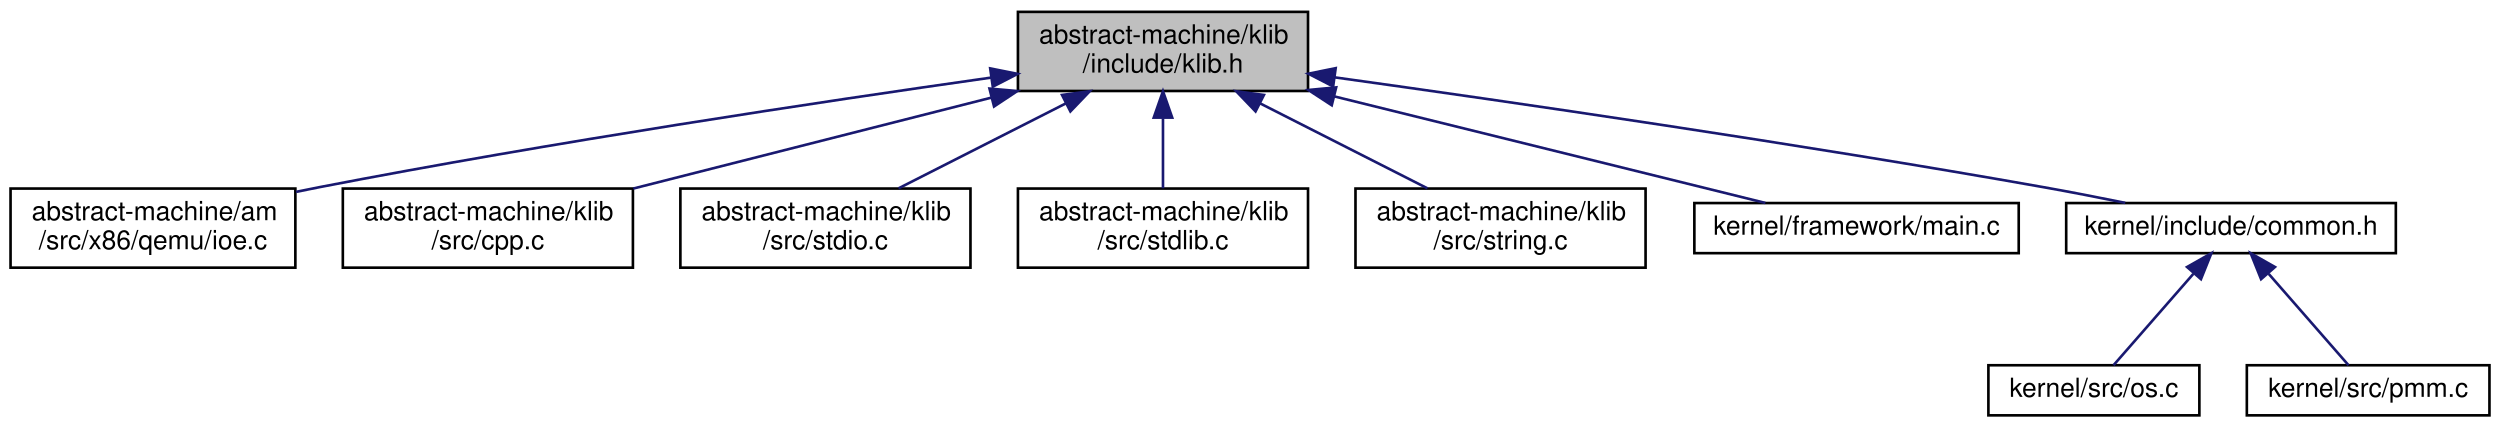
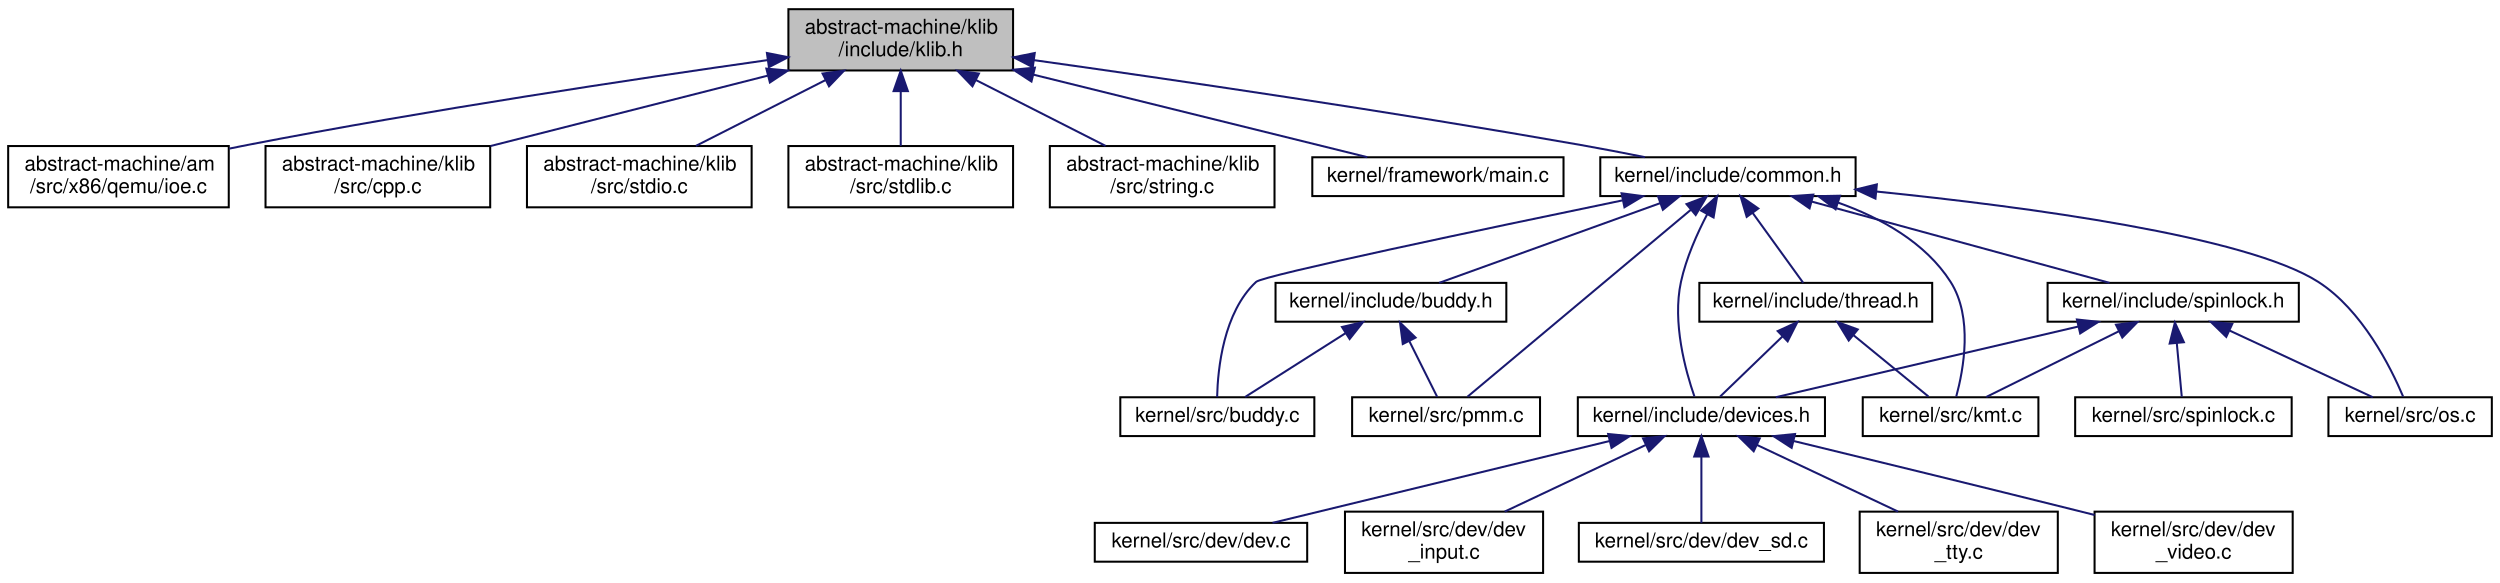
- <svg xmlns="http://www.w3.org/2000/svg" xmlns:xlink="http://www.w3.org/1999/xlink" width="948pt" height="162pt" viewBox="0.00 0.00 948.00 162.00">
-   <g id="graph0" class="graph" transform="scale(1 1) rotate(0) translate(4 158)">
+ <svg xmlns="http://www.w3.org/2000/svg" xmlns:xlink="http://www.w3.org/1999/xlink" width="1224pt" height="285pt" viewBox="0.00 0.00 1224.00 285.00">
+   <g id="graph0" class="graph" transform="scale(1 1) rotate(0) translate(4 281)">
    <g id="node1" class="node">
      <g id="a_node1">
        <a xlink:title=" ">
-           <polygon fill="#bfbfbf" stroke="black" points="382,-123.5 382,-153.5 492,-153.5 492,-123.5 382,-123.5" />
-           <text text-anchor="start" x="390" y="-141.5" font-family="Helvetica,sans-Serif" font-size="10.00">abstract-machine/klib</text>
-           <text text-anchor="middle" x="437" y="-130.5" font-family="Helvetica,sans-Serif" font-size="10.00">/include/klib.h</text>
+           <polygon fill="#bfbfbf" stroke="black" points="382,-246.5 382,-276.5 492,-276.5 492,-246.5 382,-246.5" />
+           <text text-anchor="start" x="390" y="-264.5" font-family="Helvetica,sans-Serif" font-size="10.00">abstract-machine/klib</text>
+           <text text-anchor="middle" x="437" y="-253.5" font-family="Helvetica,sans-Serif" font-size="10.00">/include/klib.h</text>
        </a>
      </g>
    </g>
    <g id="node2" class="node">
      <g id="a_node2">
        <a xlink:href="ioe_8c.html" target="_top" xlink:title=" ">
-           <polygon fill="none" stroke="black" points="0,-56.5 0,-86.5 108,-86.5 108,-56.5 0,-56.5" />
-           <text text-anchor="start" x="8" y="-74.5" font-family="Helvetica,sans-Serif" font-size="10.00">abstract-machine/am</text>
-           <text text-anchor="middle" x="54" y="-63.5" font-family="Helvetica,sans-Serif" font-size="10.00">/src/x86/qemu/ioe.c</text>
+           <polygon fill="none" stroke="black" points="0,-179.5 0,-209.5 108,-209.5 108,-179.5 0,-179.5" />
+           <text text-anchor="start" x="8" y="-197.5" font-family="Helvetica,sans-Serif" font-size="10.00">abstract-machine/am</text>
+           <text text-anchor="middle" x="54" y="-186.5" font-family="Helvetica,sans-Serif" font-size="10.00">/src/x86/qemu/ioe.c</text>
        </a>
      </g>
    </g>
    <g id="edge1" class="edge">
-       <path fill="none" stroke="midnightblue" d="M371.8,-128.57C306.97,-119.37 204.79,-104.01 117,-87 114.14,-86.44 111.2,-85.85 108.25,-85.24" />
-       <polygon fill="midnightblue" stroke="midnightblue" points="371.48,-132.06 381.87,-129.99 372.46,-125.13 371.48,-132.06" />
+       <path fill="none" stroke="midnightblue" d="M371.8,-251.57C306.97,-242.37 204.79,-227.01 117,-210 114.14,-209.44 111.2,-208.85 108.25,-208.24" />
+       <polygon fill="midnightblue" stroke="midnightblue" points="371.48,-255.06 381.87,-252.99 372.46,-248.13 371.48,-255.06" />
    </g>
    <g id="node3" class="node">
      <g id="a_node3">
        <a xlink:href="cpp_8c.html" target="_top" xlink:title=" ">
-           <polygon fill="none" stroke="black" points="126,-56.5 126,-86.5 236,-86.5 236,-56.5 126,-56.5" />
-           <text text-anchor="start" x="134" y="-74.5" font-family="Helvetica,sans-Serif" font-size="10.00">abstract-machine/klib</text>
-           <text text-anchor="middle" x="181" y="-63.5" font-family="Helvetica,sans-Serif" font-size="10.00">/src/cpp.c</text>
+           <polygon fill="none" stroke="black" points="126,-179.5 126,-209.5 236,-209.5 236,-179.5 126,-179.5" />
+           <text text-anchor="start" x="134" y="-197.5" font-family="Helvetica,sans-Serif" font-size="10.00">abstract-machine/klib</text>
+           <text text-anchor="middle" x="181" y="-186.5" font-family="Helvetica,sans-Serif" font-size="10.00">/src/cpp.c</text>
        </a>
      </g>
    </g>
    <g id="edge2" class="edge">
-       <path fill="none" stroke="midnightblue" d="M371.92,-120.98C329.96,-110.32 275.98,-96.62 236.13,-86.5" />
-       <polygon fill="midnightblue" stroke="midnightblue" points="371.21,-124.41 381.77,-123.48 372.94,-117.62 371.21,-124.41" />
+       <path fill="none" stroke="midnightblue" d="M371.92,-243.98C329.96,-233.32 275.98,-219.62 236.13,-209.5" />
+       <polygon fill="midnightblue" stroke="midnightblue" points="371.21,-247.41 381.77,-246.48 372.94,-240.62 371.21,-247.41" />
    </g>
    <g id="node4" class="node">
      <g id="a_node4">
        <a xlink:href="stdio_8c.html" target="_top" xlink:title=" ">
-           <polygon fill="none" stroke="black" points="254,-56.5 254,-86.5 364,-86.5 364,-56.5 254,-56.5" />
-           <text text-anchor="start" x="262" y="-74.5" font-family="Helvetica,sans-Serif" font-size="10.00">abstract-machine/klib</text>
-           <text text-anchor="middle" x="309" y="-63.5" font-family="Helvetica,sans-Serif" font-size="10.00">/src/stdio.c</text>
+           <polygon fill="none" stroke="black" points="254,-179.5 254,-209.5 364,-209.5 364,-179.5 254,-179.5" />
+           <text text-anchor="start" x="262" y="-197.5" font-family="Helvetica,sans-Serif" font-size="10.00">abstract-machine/klib</text>
+           <text text-anchor="middle" x="309" y="-186.5" font-family="Helvetica,sans-Serif" font-size="10.00">/src/stdio.c</text>
        </a>
      </g>
    </g>
    <g id="edge3" class="edge">
-       <path fill="none" stroke="midnightblue" d="M400.28,-118.85C380.04,-108.58 355.33,-96.03 336.72,-86.58" />
-       <polygon fill="midnightblue" stroke="midnightblue" points="398.72,-121.99 409.23,-123.4 401.89,-115.75 398.72,-121.99" />
+       <path fill="none" stroke="midnightblue" d="M400.28,-241.85C380.04,-231.58 355.33,-219.03 336.72,-209.58" />
+       <polygon fill="midnightblue" stroke="midnightblue" points="398.72,-244.99 409.23,-246.4 401.89,-238.75 398.72,-244.99" />
    </g>
    <g id="node5" class="node">
      <g id="a_node5">
        <a xlink:href="stdlib_8c.html" target="_top" xlink:title=" ">
-           <polygon fill="none" stroke="black" points="382,-56.5 382,-86.5 492,-86.5 492,-56.5 382,-56.5" />
-           <text text-anchor="start" x="390" y="-74.5" font-family="Helvetica,sans-Serif" font-size="10.00">abstract-machine/klib</text>
-           <text text-anchor="middle" x="437" y="-63.5" font-family="Helvetica,sans-Serif" font-size="10.00">/src/stdlib.c</text>
+           <polygon fill="none" stroke="black" points="382,-179.5 382,-209.5 492,-209.5 492,-179.5 382,-179.5" />
+           <text text-anchor="start" x="390" y="-197.5" font-family="Helvetica,sans-Serif" font-size="10.00">abstract-machine/klib</text>
+           <text text-anchor="middle" x="437" y="-186.5" font-family="Helvetica,sans-Serif" font-size="10.00">/src/stdlib.c</text>
        </a>
      </g>
    </g>
    <g id="edge4" class="edge">
-       <path fill="none" stroke="midnightblue" d="M437,-113.11C437,-104.15 437,-94.32 437,-86.58" />
-       <polygon fill="midnightblue" stroke="midnightblue" points="433.5,-113.4 437,-123.4 440.5,-113.4 433.5,-113.4" />
+       <path fill="none" stroke="midnightblue" d="M437,-236.11C437,-227.15 437,-217.32 437,-209.58" />
+       <polygon fill="midnightblue" stroke="midnightblue" points="433.5,-236.4 437,-246.4 440.5,-236.4 433.5,-236.4" />
    </g>
    <g id="node6" class="node">
      <g id="a_node6">
        <a xlink:href="string_8c.html" target="_top" xlink:title=" ">
-           <polygon fill="none" stroke="black" points="510,-56.5 510,-86.5 620,-86.5 620,-56.5 510,-56.5" />
-           <text text-anchor="start" x="518" y="-74.5" font-family="Helvetica,sans-Serif" font-size="10.00">abstract-machine/klib</text>
-           <text text-anchor="middle" x="565" y="-63.5" font-family="Helvetica,sans-Serif" font-size="10.00">/src/string.c</text>
+           <polygon fill="none" stroke="black" points="510,-179.5 510,-209.5 620,-209.5 620,-179.5 510,-179.5" />
+           <text text-anchor="start" x="518" y="-197.5" font-family="Helvetica,sans-Serif" font-size="10.00">abstract-machine/klib</text>
+           <text text-anchor="middle" x="565" y="-186.5" font-family="Helvetica,sans-Serif" font-size="10.00">/src/string.c</text>
        </a>
      </g>
    </g>
    <g id="edge5" class="edge">
-       <path fill="none" stroke="midnightblue" d="M473.72,-118.85C493.96,-108.58 518.67,-96.03 537.28,-86.58" />
-       <polygon fill="midnightblue" stroke="midnightblue" points="472.11,-115.75 464.77,-123.4 475.28,-121.99 472.11,-115.75" />
+       <path fill="none" stroke="midnightblue" d="M473.72,-241.85C493.96,-231.58 518.67,-219.03 537.28,-209.58" />
+       <polygon fill="midnightblue" stroke="midnightblue" points="472.11,-238.75 464.77,-246.4 475.28,-244.99 472.11,-238.75" />
    </g>
    <g id="node7" class="node">
      <g id="a_node7">
        <a xlink:href="main_8c.html" target="_top" xlink:title=" ">
-           <polygon fill="none" stroke="black" points="638.5,-62 638.5,-81 761.5,-81 761.5,-62 638.5,-62" />
-           <text text-anchor="middle" x="700" y="-69" font-family="Helvetica,sans-Serif" font-size="10.00">kernel/framework/main.c</text>
+           <polygon fill="none" stroke="black" points="638.5,-185 638.5,-204 761.5,-204 761.5,-185 638.5,-185" />
+           <text text-anchor="middle" x="700" y="-192" font-family="Helvetica,sans-Serif" font-size="10.00">kernel/framework/main.c</text>
        </a>
      </g>
    </g>
    <g id="edge6" class="edge">
-       <path fill="none" stroke="midnightblue" d="M501.89,-121.46C553.59,-108.68 623.97,-91.29 665.43,-81.04" />
-       <polygon fill="midnightblue" stroke="midnightblue" points="501,-118.08 492.13,-123.87 502.68,-124.87 501,-118.08" />
+       <path fill="none" stroke="midnightblue" d="M501.89,-244.46C553.59,-231.68 623.97,-214.29 665.43,-204.04" />
+       <polygon fill="midnightblue" stroke="midnightblue" points="501,-241.08 492.13,-246.87 502.68,-247.87 501,-241.08" />
    </g>
    <g id="node8" class="node">
      <g id="a_node8">
        <a xlink:href="common_8h.html" target="_top" xlink:title=" ">
-           <polygon fill="none" stroke="black" points="779.5,-62 779.5,-81 904.5,-81 904.5,-62 779.5,-62" />
-           <text text-anchor="middle" x="842" y="-69" font-family="Helvetica,sans-Serif" font-size="10.00">kernel/include/common.h</text>
+           <polygon fill="none" stroke="black" points="779.5,-185 779.5,-204 904.5,-204 904.5,-185 779.5,-185" />
+           <text text-anchor="middle" x="842" y="-192" font-family="Helvetica,sans-Serif" font-size="10.00">kernel/include/common.h</text>
        </a>
      </g>
    </g>
    <g id="edge7" class="edge">
-       <path fill="none" stroke="midnightblue" d="M502.16,-128.66C569.6,-119.27 677.91,-103.53 771,-87 781.03,-85.22 791.83,-83.11 801.89,-81.07" />
-       <polygon fill="midnightblue" stroke="midnightblue" points="501.53,-125.21 492.11,-130.05 502.49,-132.15 501.53,-125.21" />
+       <path fill="none" stroke="midnightblue" d="M502.25,-251.55C569.5,-242.11 677.3,-226.35 770,-210 780.17,-208.21 791.11,-206.1 801.32,-204.05" />
+       <polygon fill="midnightblue" stroke="midnightblue" points="501.64,-248.1 492.23,-252.96 502.61,-255.04 501.64,-248.1" />
    </g>
    <g id="node9" class="node">
      <g id="a_node9">
-         <a xlink:href="os_8c.html" target="_top" xlink:title=" ">
-           <polygon fill="none" stroke="black" points="750,-0.5 750,-19.5 830,-19.5 830,-0.5 750,-0.5" />
-           <text text-anchor="middle" x="790" y="-7.5" font-family="Helvetica,sans-Serif" font-size="10.00">kernel/src/os.c</text>
+         <a xlink:href="buddy_8h.html" target="_top" xlink:title=" ">
+           <polygon fill="none" stroke="black" points="620.5,-123.5 620.5,-142.5 733.5,-142.5 733.5,-123.5 620.5,-123.5" />
+           <text text-anchor="middle" x="677" y="-130.5" font-family="Helvetica,sans-Serif" font-size="10.00">kernel/include/buddy.h</text>
        </a>
      </g>
    </g>
    <g id="edge8" class="edge">
-       <path fill="none" stroke="midnightblue" d="M827.73,-54.17C817.92,-42.95 805.31,-28.52 797.44,-19.51" />
-       <polygon fill="midnightblue" stroke="midnightblue" points="825.33,-56.75 834.55,-61.98 830.6,-52.14 825.33,-56.75" />
+       <path fill="none" stroke="midnightblue" d="M808.95,-181.58C776.88,-170.02 729,-152.75 700.6,-142.51" />
+       <polygon fill="midnightblue" stroke="midnightblue" points="807.77,-184.88 818.36,-184.98 810.14,-178.29 807.77,-184.88" />
    </g>
    <g id="node10" class="node">
      <g id="a_node10">
+         <a xlink:href="buddy_8c.html" target="_top" xlink:title="impl of buddy system">
+           <polygon fill="none" stroke="black" points="544.5,-67.5 544.5,-86.5 639.5,-86.5 639.5,-67.5 544.5,-67.5" />
+           <text text-anchor="middle" x="592" y="-74.5" font-family="Helvetica,sans-Serif" font-size="10.00">kernel/src/buddy.c</text>
+         </a>
+       </g>
+     </g>
+     <g id="edge25" class="edge">
+       <path fill="none" stroke="midnightblue" d="M790.44,-182.91C723.38,-169.03 614.32,-146.1 611,-143 595.01,-128.08 592.23,-100.53 591.9,-86.58" />
+       <polygon fill="midnightblue" stroke="midnightblue" points="789.91,-186.37 800.41,-184.97 791.33,-179.52 789.91,-186.37" />
+     </g>
+     <g id="node11" class="node">
+       <g id="a_node11">
        <a xlink:href="pmm_8c.html" target="_top" xlink:title=" ">
-           <polygon fill="none" stroke="black" points="848,-0.5 848,-19.5 940,-19.5 940,-0.5 848,-0.5" />
-           <text text-anchor="middle" x="894" y="-7.5" font-family="Helvetica,sans-Serif" font-size="10.00">kernel/src/pmm.c</text>
-         </a>
-       </g>
+           <polygon fill="none" stroke="black" points="658,-67.5 658,-86.5 750,-86.5 750,-67.5 658,-67.5" />
+           <text text-anchor="middle" x="704" y="-74.5" font-family="Helvetica,sans-Serif" font-size="10.00">kernel/src/pmm.c</text>
+         </a>
+       </g>
+     </g>
+     <g id="edge28" class="edge">
+       <path fill="none" stroke="midnightblue" d="M823.82,-178.28C794.54,-153.78 737.88,-106.36 714.49,-86.78" />
+       <polygon fill="midnightblue" stroke="midnightblue" points="821.71,-181.08 831.63,-184.82 826.21,-175.72 821.71,-181.08" />
+     </g>
+     <g id="node12" class="node">
+       <g id="a_node12">
+         <a xlink:href="devices_8h.html" target="_top" xlink:title=" ">
+           <polygon fill="none" stroke="black" points="768.5,-67.5 768.5,-86.5 889.5,-86.5 889.5,-67.5 768.5,-67.5" />
+           <text text-anchor="middle" x="829" y="-74.5" font-family="Helvetica,sans-Serif" font-size="10.00">kernel/include/devices.h</text>
+         </a>
+       </g>
+     </g>
+     <g id="edge11" class="edge">
+       <path fill="none" stroke="midnightblue" d="M831.89,-176.19C826.94,-166.73 821.52,-154.6 819,-143 814.69,-123.14 821.21,-99.47 825.58,-86.89" />
+       <polygon fill="midnightblue" stroke="midnightblue" points="828.83,-177.9 836.73,-184.96 834.96,-174.51 828.83,-177.9" />
+     </g>
+     <g id="node18" class="node">
+       <g id="a_node18">
+         <a xlink:href="spinlock_8h.html" target="_top" xlink:title=" ">
+           <polygon fill="none" stroke="black" points="998.5,-123.5 998.5,-142.5 1121.5,-142.5 1121.5,-123.5 998.5,-123.5" />
+           <text text-anchor="middle" x="1060" y="-130.5" font-family="Helvetica,sans-Serif" font-size="10.00">kernel/include/spinlock.h</text>
+         </a>
+       </g>
+     </g>
+     <g id="edge17" class="edge">
+       <path fill="none" stroke="midnightblue" d="M882.95,-182.32C925.3,-170.76 990.48,-152.97 1028.82,-142.51" />
+       <polygon fill="midnightblue" stroke="midnightblue" points="881.96,-178.97 873.23,-184.98 883.8,-185.72 881.96,-178.97" />
+     </g>
+     <g id="node19" class="node">
+       <g id="a_node19">
+         <a xlink:href="kmt_8c.html" target="_top" xlink:title=" ">
+           <polygon fill="none" stroke="black" points="908,-67.5 908,-86.5 994,-86.5 994,-67.5 908,-67.5" />
+           <text text-anchor="middle" x="951" y="-74.5" font-family="Helvetica,sans-Serif" font-size="10.00">kernel/src/kmt.c</text>
+         </a>
+       </g>
+     </g>
+     <g id="edge26" class="edge">
+       <path fill="none" stroke="midnightblue" d="M895.79,-181.85C916.74,-174.41 938.63,-162.36 951,-143 962.06,-125.69 957.39,-100.14 953.77,-86.82" />
+       <polygon fill="midnightblue" stroke="midnightblue" points="894.7,-178.53 886.28,-184.96 896.87,-185.18 894.7,-178.53" />
+     </g>
+     <g id="node20" class="node">
+       <g id="a_node20">
+         <a xlink:href="os_8c.html" target="_top" xlink:title=" ">
+           <polygon fill="none" stroke="black" points="1136,-67.5 1136,-86.5 1216,-86.5 1216,-67.5 1136,-67.5" />
+           <text text-anchor="middle" x="1176" y="-74.5" font-family="Helvetica,sans-Serif" font-size="10.00">kernel/src/os.c</text>
+         </a>
+       </g>
+     </g>
+     <g id="edge27" class="edge">
+       <path fill="none" stroke="midnightblue" d="M914.76,-187.22C988.32,-179.74 1096.02,-165.38 1131,-143 1152.5,-129.24 1166.52,-101.16 1172.57,-86.84" />
+       <polygon fill="midnightblue" stroke="midnightblue" points="914.22,-183.75 904.61,-188.23 914.91,-190.72 914.22,-183.75" />
+     </g>
+     <g id="node22" class="node">
+       <g id="a_node22">
+         <a xlink:href="thread_8h.html" target="_top" xlink:title=" ">
+           <polygon fill="none" stroke="black" points="828,-123.5 828,-142.5 942,-142.5 942,-123.5 828,-123.5" />
+           <text text-anchor="middle" x="885" y="-130.5" font-family="Helvetica,sans-Serif" font-size="10.00">kernel/include/thread.h</text>
+         </a>
+       </g>
+     </g>
+     <g id="edge22" class="edge">
+       <path fill="none" stroke="midnightblue" d="M854.04,-176.84C862.11,-165.67 872.41,-151.43 878.85,-142.51" />
+       <polygon fill="midnightblue" stroke="midnightblue" points="851.18,-174.82 848.16,-184.98 856.86,-178.92 851.18,-174.82" />
    </g>
    <g id="edge9" class="edge">
-       <path fill="none" stroke="midnightblue" d="M856.27,-54.17C866.08,-42.95 878.69,-28.52 886.56,-19.51" />
-       <polygon fill="midnightblue" stroke="midnightblue" points="853.4,-52.14 849.45,-61.98 858.67,-56.75 853.4,-52.14" />
+       <path fill="none" stroke="midnightblue" d="M654.81,-117.9C639.22,-108 618.87,-95.07 605.62,-86.65" />
+       <polygon fill="midnightblue" stroke="midnightblue" points="653.03,-120.92 663.34,-123.32 656.78,-115.01 653.03,-120.92" />
+     </g>
+     <g id="edge10" class="edge">
+       <path fill="none" stroke="midnightblue" d="M686.01,-113.98C690.59,-104.82 695.95,-94.09 699.62,-86.75" />
+       <polygon fill="midnightblue" stroke="midnightblue" points="682.8,-112.57 681.46,-123.08 689.06,-115.7 682.8,-112.57" />
+     </g>
+     <g id="node13" class="node">
+       <g id="a_node13">
+         <a xlink:href="dev_8c.html" target="_top" xlink:title=" ">
+           <polygon fill="none" stroke="black" points="532,-6 532,-25 636,-25 636,-6 532,-6" />
+           <text text-anchor="middle" x="584" y="-13" font-family="Helvetica,sans-Serif" font-size="10.00">kernel/src/dev/dev.c</text>
+         </a>
+       </g>
+     </g>
+     <g id="edge12" class="edge">
+       <path fill="none" stroke="midnightblue" d="M784.17,-65.11C736.62,-53.57 662.49,-35.56 619.04,-25.01" />
+       <polygon fill="midnightblue" stroke="midnightblue" points="783.35,-68.52 793.9,-67.48 785.01,-61.71 783.35,-68.52" />
+     </g>
+     <g id="node14" class="node">
+       <g id="a_node14">
+         <a xlink:href="dev__input_8c.html" target="_top" xlink:title=" ">
+           <polygon fill="none" stroke="black" points="654.5,-0.5 654.5,-30.5 751.5,-30.5 751.5,-0.5 654.5,-0.5" />
+           <text text-anchor="start" x="662.5" y="-18.5" font-family="Helvetica,sans-Serif" font-size="10.00">kernel/src/dev/dev</text>
+           <text text-anchor="middle" x="703" y="-7.5" font-family="Helvetica,sans-Serif" font-size="10.00">_input.c</text>
+         </a>
+       </g>
+     </g>
+     <g id="edge13" class="edge">
+       <path fill="none" stroke="midnightblue" d="M801.89,-63.2C781.53,-53.58 753.66,-40.42 732.7,-30.52" />
+       <polygon fill="midnightblue" stroke="midnightblue" points="800.41,-66.37 810.95,-67.48 803.4,-60.04 800.41,-66.37" />
+     </g>
+     <g id="node15" class="node">
+       <g id="a_node15">
+         <a xlink:href="dev__sd_8c.html" target="_top" xlink:title=" ">
+           <polygon fill="none" stroke="black" points="769,-6 769,-25 889,-25 889,-6 769,-6" />
+           <text text-anchor="middle" x="829" y="-13" font-family="Helvetica,sans-Serif" font-size="10.00">kernel/src/dev/dev_sd.c</text>
+         </a>
+       </g>
+     </g>
+     <g id="edge14" class="edge">
+       <path fill="none" stroke="midnightblue" d="M829,-57.32C829,-46.5 829,-33.4 829,-25.01" />
+       <polygon fill="midnightblue" stroke="midnightblue" points="825.5,-57.48 829,-67.48 832.5,-57.48 825.5,-57.48" />
+     </g>
+     <g id="node16" class="node">
+       <g id="a_node16">
+         <a xlink:href="dev__tty_8c.html" target="_top" xlink:title=" ">
+           <polygon fill="none" stroke="black" points="906.5,-0.5 906.5,-30.5 1003.5,-30.5 1003.5,-0.5 906.5,-0.5" />
+           <text text-anchor="start" x="914.5" y="-18.5" font-family="Helvetica,sans-Serif" font-size="10.00">kernel/src/dev/dev</text>
+           <text text-anchor="middle" x="955" y="-7.5" font-family="Helvetica,sans-Serif" font-size="10.00">_tty.c</text>
+         </a>
+       </g>
+     </g>
+     <g id="edge15" class="edge">
+       <path fill="none" stroke="midnightblue" d="M856.11,-63.2C876.47,-53.58 904.34,-40.42 925.3,-30.52" />
+       <polygon fill="midnightblue" stroke="midnightblue" points="854.6,-60.04 847.05,-67.48 857.59,-66.37 854.6,-60.04" />
+     </g>
+     <g id="node17" class="node">
+       <g id="a_node17">
+         <a xlink:href="dev__video_8c.html" target="_top" xlink:title=" ">
+           <polygon fill="none" stroke="black" points="1021.5,-0.5 1021.5,-30.5 1118.5,-30.5 1118.5,-0.5 1021.5,-0.5" />
+           <text text-anchor="start" x="1029.5" y="-18.5" font-family="Helvetica,sans-Serif" font-size="10.00">kernel/src/dev/dev</text>
+           <text text-anchor="middle" x="1070" y="-7.5" font-family="Helvetica,sans-Serif" font-size="10.00">_video.c</text>
+         </a>
+       </g>
+     </g>
+     <g id="edge16" class="edge">
+       <path fill="none" stroke="midnightblue" d="M874.34,-65.04C911.6,-55.99 965.75,-42.79 1013,-31 1015.77,-30.31 1018.62,-29.59 1021.5,-28.87" />
+       <polygon fill="midnightblue" stroke="midnightblue" points="873.19,-61.71 864.3,-67.47 874.84,-68.51 873.19,-61.71" />
+     </g>
+     <g id="edge18" class="edge">
+       <path fill="none" stroke="midnightblue" d="M1013.6,-121.15C969.95,-110.95 905.49,-95.88 865.43,-86.52" />
+       <polygon fill="midnightblue" stroke="midnightblue" points="1012.86,-124.58 1023.4,-123.44 1014.46,-117.76 1012.86,-124.58" />
+     </g>
+     <g id="edge19" class="edge">
+       <path fill="none" stroke="midnightblue" d="M1033.48,-118.86C1013.27,-108.85 986.01,-95.35 968.47,-86.65" />
+       <polygon fill="midnightblue" stroke="midnightblue" points="1031.97,-122.02 1042.49,-123.32 1035.08,-115.75 1031.97,-122.02" />
+     </g>
+     <g id="edge20" class="edge">
+       <path fill="none" stroke="midnightblue" d="M1087.72,-119.1C1109.39,-109.01 1138.9,-95.27 1157.71,-86.52" />
+       <polygon fill="midnightblue" stroke="midnightblue" points="1085.97,-116.05 1078.38,-123.44 1088.92,-122.4 1085.97,-116.05" />
+     </g>
+     <g id="node21" class="node">
+       <g id="a_node21">
+         <a xlink:href="spinlock_8c.html" target="_top" xlink:title=" ">
+           <polygon fill="none" stroke="black" points="1012,-67.5 1012,-86.5 1118,-86.5 1118,-67.5 1012,-67.5" />
+           <text text-anchor="middle" x="1065" y="-74.5" font-family="Helvetica,sans-Serif" font-size="10.00">kernel/src/spinlock.c</text>
+         </a>
+       </g>
+     </g>
+     <g id="edge21" class="edge">
+       <path fill="none" stroke="midnightblue" d="M1061.75,-113.1C1062.58,-104.14 1063.53,-93.86 1064.19,-86.75" />
+       <polygon fill="midnightblue" stroke="midnightblue" points="1058.26,-112.8 1060.83,-123.08 1065.23,-113.45 1058.26,-112.8" />
+     </g>
+     <g id="edge23" class="edge">
+       <path fill="none" stroke="midnightblue" d="M868.67,-116.25C858.74,-106.67 846.41,-94.79 838.16,-86.83" />
+       <polygon fill="midnightblue" stroke="midnightblue" points="866.37,-118.9 876,-123.32 871.23,-113.86 866.37,-118.9" />
+     </g>
+     <g id="edge24" class="edge">
+       <path fill="none" stroke="midnightblue" d="M903.55,-116.82C915.38,-107.15 930.29,-94.95 940.2,-86.83" />
+       <polygon fill="midnightblue" stroke="midnightblue" points="901.13,-114.28 895.6,-123.32 905.56,-119.7 901.13,-114.28" />
    </g>
  </g>
</svg>
